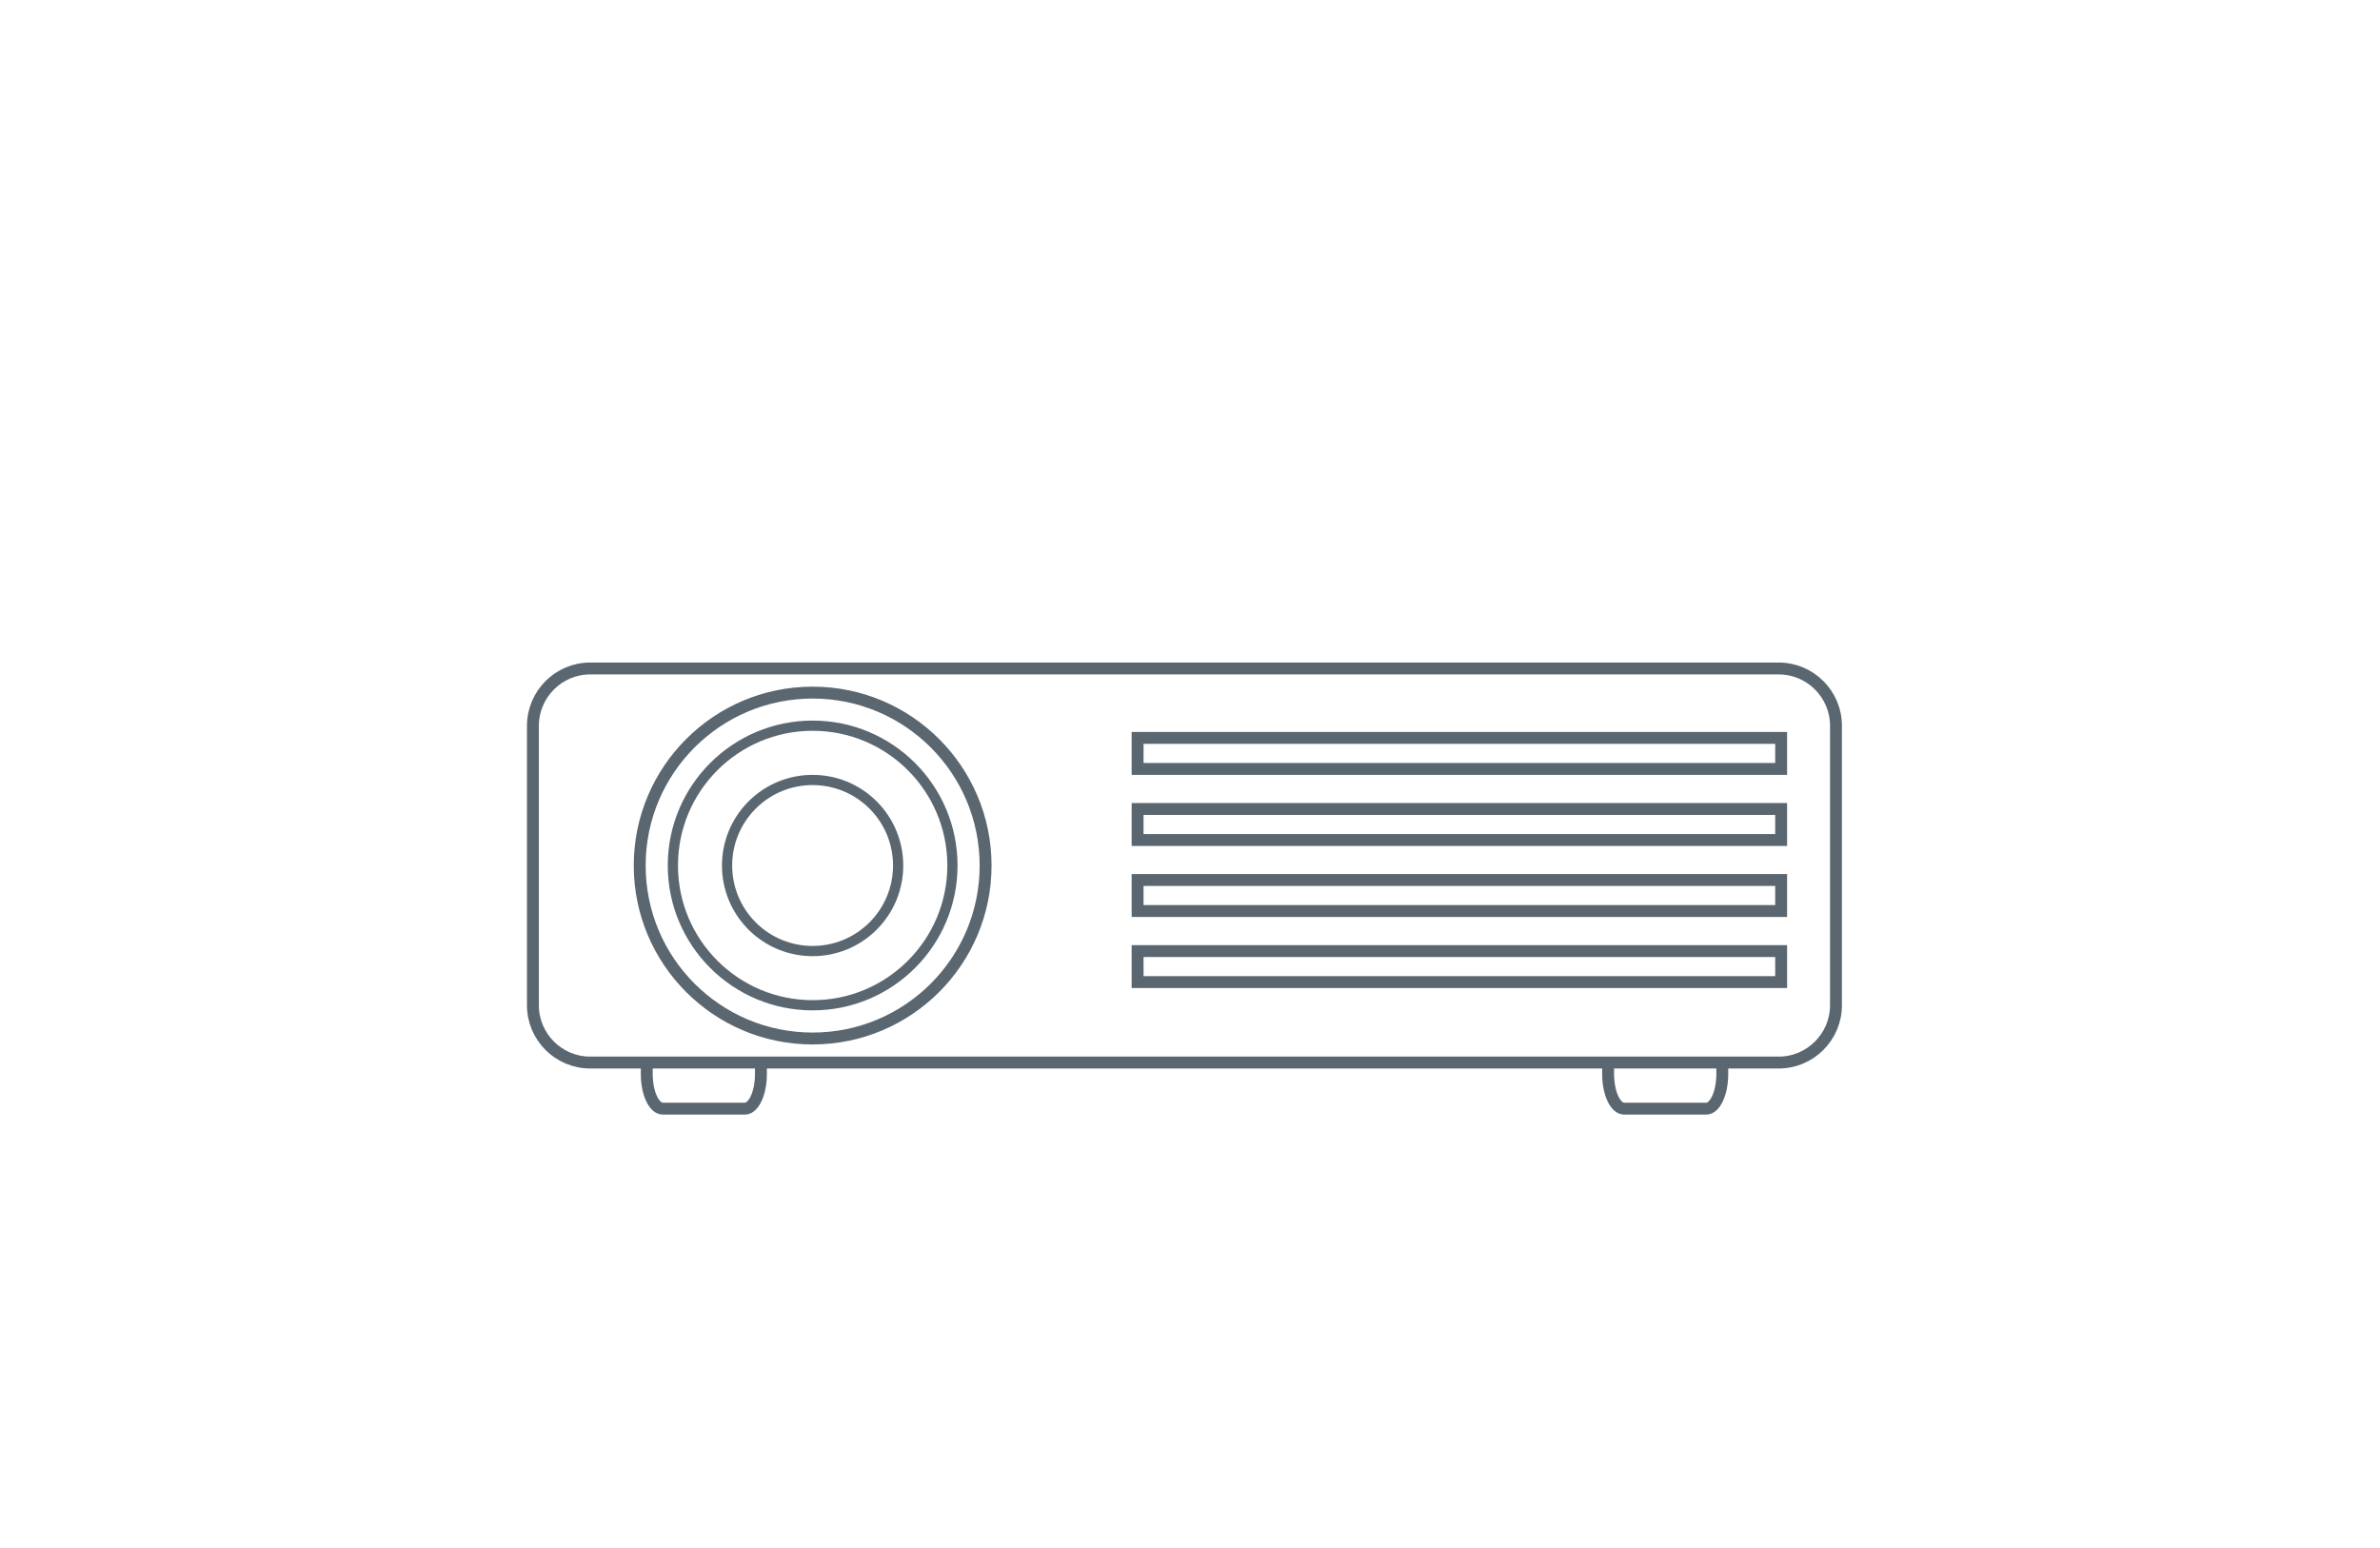
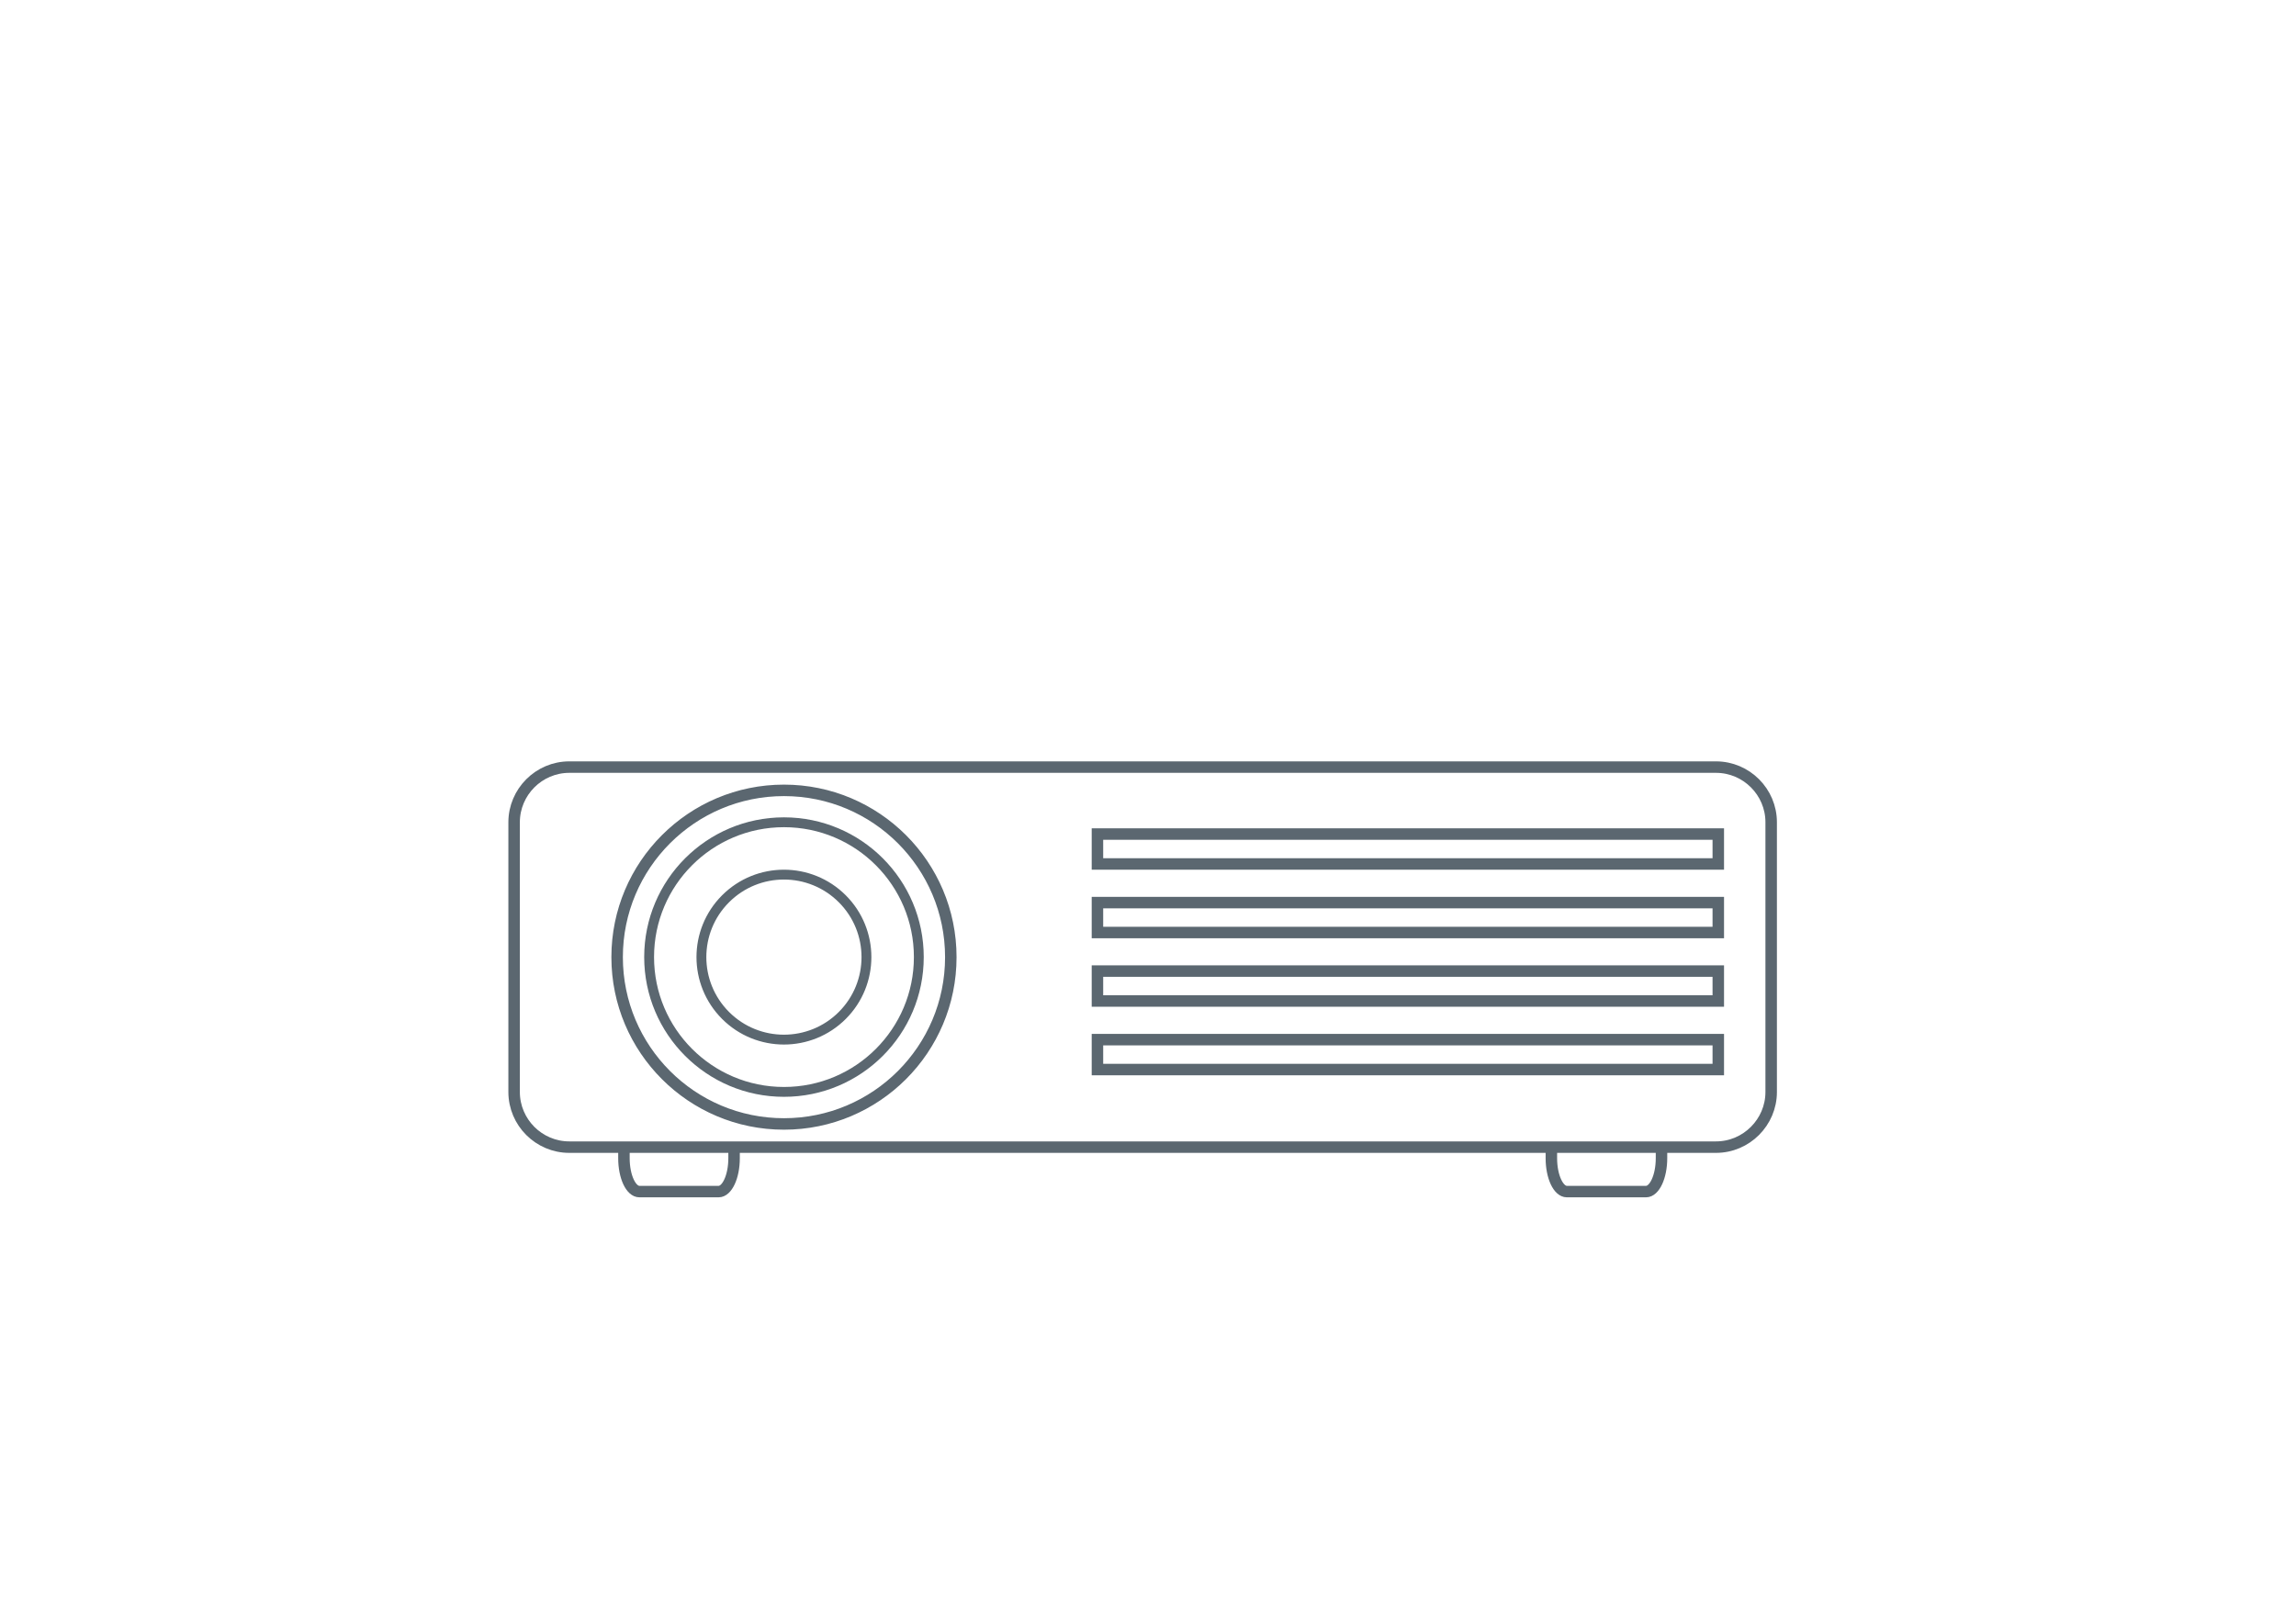
- <svg xmlns="http://www.w3.org/2000/svg" width="300" height="195" viewBox="0 0 300 195" fill="none">
-   <path d="M224.215 84.26H74.385C70.415 84.26 67.175 87.51 67.175 91.47V126.72C67.175 130.69 70.415 133.93 74.385 133.93H224.215C228.185 133.93 231.425 130.68 231.425 126.72V91.47C231.425 87.5 228.185 84.26 224.215 84.26ZM102.435 130.9C90.395 130.9 80.635 121.14 80.635 109.1C80.635 97.06 90.395 87.3 102.435 87.3C114.475 87.3 124.235 97.06 124.235 109.1C124.235 121.14 114.475 130.9 102.435 130.9Z" stroke="#5B6770" stroke-width="1.5" stroke-miterlimit="10" />
-   <path d="M102.435 91.47C92.705 91.47 84.815 99.36 84.815 109.09C84.815 118.82 92.705 126.71 102.435 126.71C112.165 126.71 120.055 118.82 120.055 109.09C120.055 99.36 112.165 91.47 102.435 91.47ZM110.055 116.72C105.845 120.93 99.015 120.93 94.805 116.72C90.595 112.51 90.595 105.68 94.805 101.47C99.015 97.26 105.845 97.26 110.055 101.47C114.265 105.68 114.265 112.51 110.055 116.72Z" stroke="#5B6770" stroke-width="1.287" stroke-miterlimit="10" />
-   <path d="M81.525 133.93V135.38C81.525 137.78 82.435 139.74 83.545 139.74H93.895C95.005 139.74 95.915 137.78 95.915 135.38V133.93" stroke="#5B6770" stroke-width="1.5" stroke-miterlimit="10" />
-   <path d="M202.705 133.93V135.38C202.705 137.78 203.615 139.74 204.725 139.74H215.075C216.185 139.74 217.095 137.78 217.095 135.38V133.93" stroke="#5B6770" stroke-width="1.5" stroke-miterlimit="10" />
-   <path d="M224.515 119.88H143.395V123.79H224.515V119.88Z" stroke="#5B6770" stroke-width="1.5" stroke-miterlimit="10" />
-   <path d="M224.515 110.92H143.395V114.83H224.515V110.92Z" stroke="#5B6770" stroke-width="1.5" stroke-miterlimit="10" />
-   <path d="M224.515 101.97H143.395V105.88H224.515V101.97Z" stroke="#5B6770" stroke-width="1.5" stroke-miterlimit="10" />
-   <path d="M224.515 93.01H143.395V96.92H224.515V93.01Z" stroke="#5B6770" stroke-width="1.5" stroke-miterlimit="10" />
+ <svg xmlns="http://www.w3.org/2000/svg" width="300" height="211" viewBox="0 0 300 211" fill="none">
+   <path d="M224.215 100.26H74.385C70.415 100.26 67.175 103.51 67.175 107.47V142.72C67.175 146.69 70.415 149.93 74.385 149.93H224.215C228.185 149.93 231.425 146.68 231.425 142.72V107.47C231.425 103.5 228.185 100.26 224.215 100.26ZM102.435 146.9C90.395 146.9 80.635 137.14 80.635 125.1C80.635 113.06 90.395 103.3 102.435 103.3C114.475 103.3 124.235 113.06 124.235 125.1C124.235 137.14 114.475 146.9 102.435 146.9Z" stroke="#5B6770" stroke-width="1.5" stroke-miterlimit="10" />
+   <path d="M102.435 107.47C92.705 107.47 84.815 115.36 84.815 125.09C84.815 134.82 92.705 142.71 102.435 142.71C112.165 142.71 120.055 134.82 120.055 125.09C120.055 115.36 112.165 107.47 102.435 107.47ZM110.055 132.72C105.845 136.93 99.015 136.93 94.805 132.72C90.595 128.51 90.595 121.68 94.805 117.47C99.015 113.26 105.845 113.26 110.055 117.47C114.265 121.68 114.265 128.51 110.055 132.72Z" stroke="#5B6770" stroke-width="1.287" stroke-miterlimit="10" />
+   <path d="M81.525 149.93V151.38C81.525 153.78 82.435 155.74 83.545 155.74H93.895C95.005 155.74 95.915 153.78 95.915 151.38V149.93" stroke="#5B6770" stroke-width="1.5" stroke-miterlimit="10" />
+   <path d="M202.705 149.93V151.38C202.705 153.78 203.615 155.74 204.725 155.74H215.075C216.185 155.74 217.095 153.78 217.095 151.38V149.93" stroke="#5B6770" stroke-width="1.5" stroke-miterlimit="10" />
+   <path d="M224.515 135.88H143.395V139.79H224.515V135.88Z" stroke="#5B6770" stroke-width="1.5" stroke-miterlimit="10" />
+   <path d="M224.515 126.92H143.395V130.83H224.515V126.92Z" stroke="#5B6770" stroke-width="1.5" stroke-miterlimit="10" />
+   <path d="M224.515 117.97H143.395V121.88H224.515V117.97Z" stroke="#5B6770" stroke-width="1.5" stroke-miterlimit="10" />
+   <path d="M224.515 109.01H143.395V112.92H224.515V109.01Z" stroke="#5B6770" stroke-width="1.5" stroke-miterlimit="10" />
</svg>
